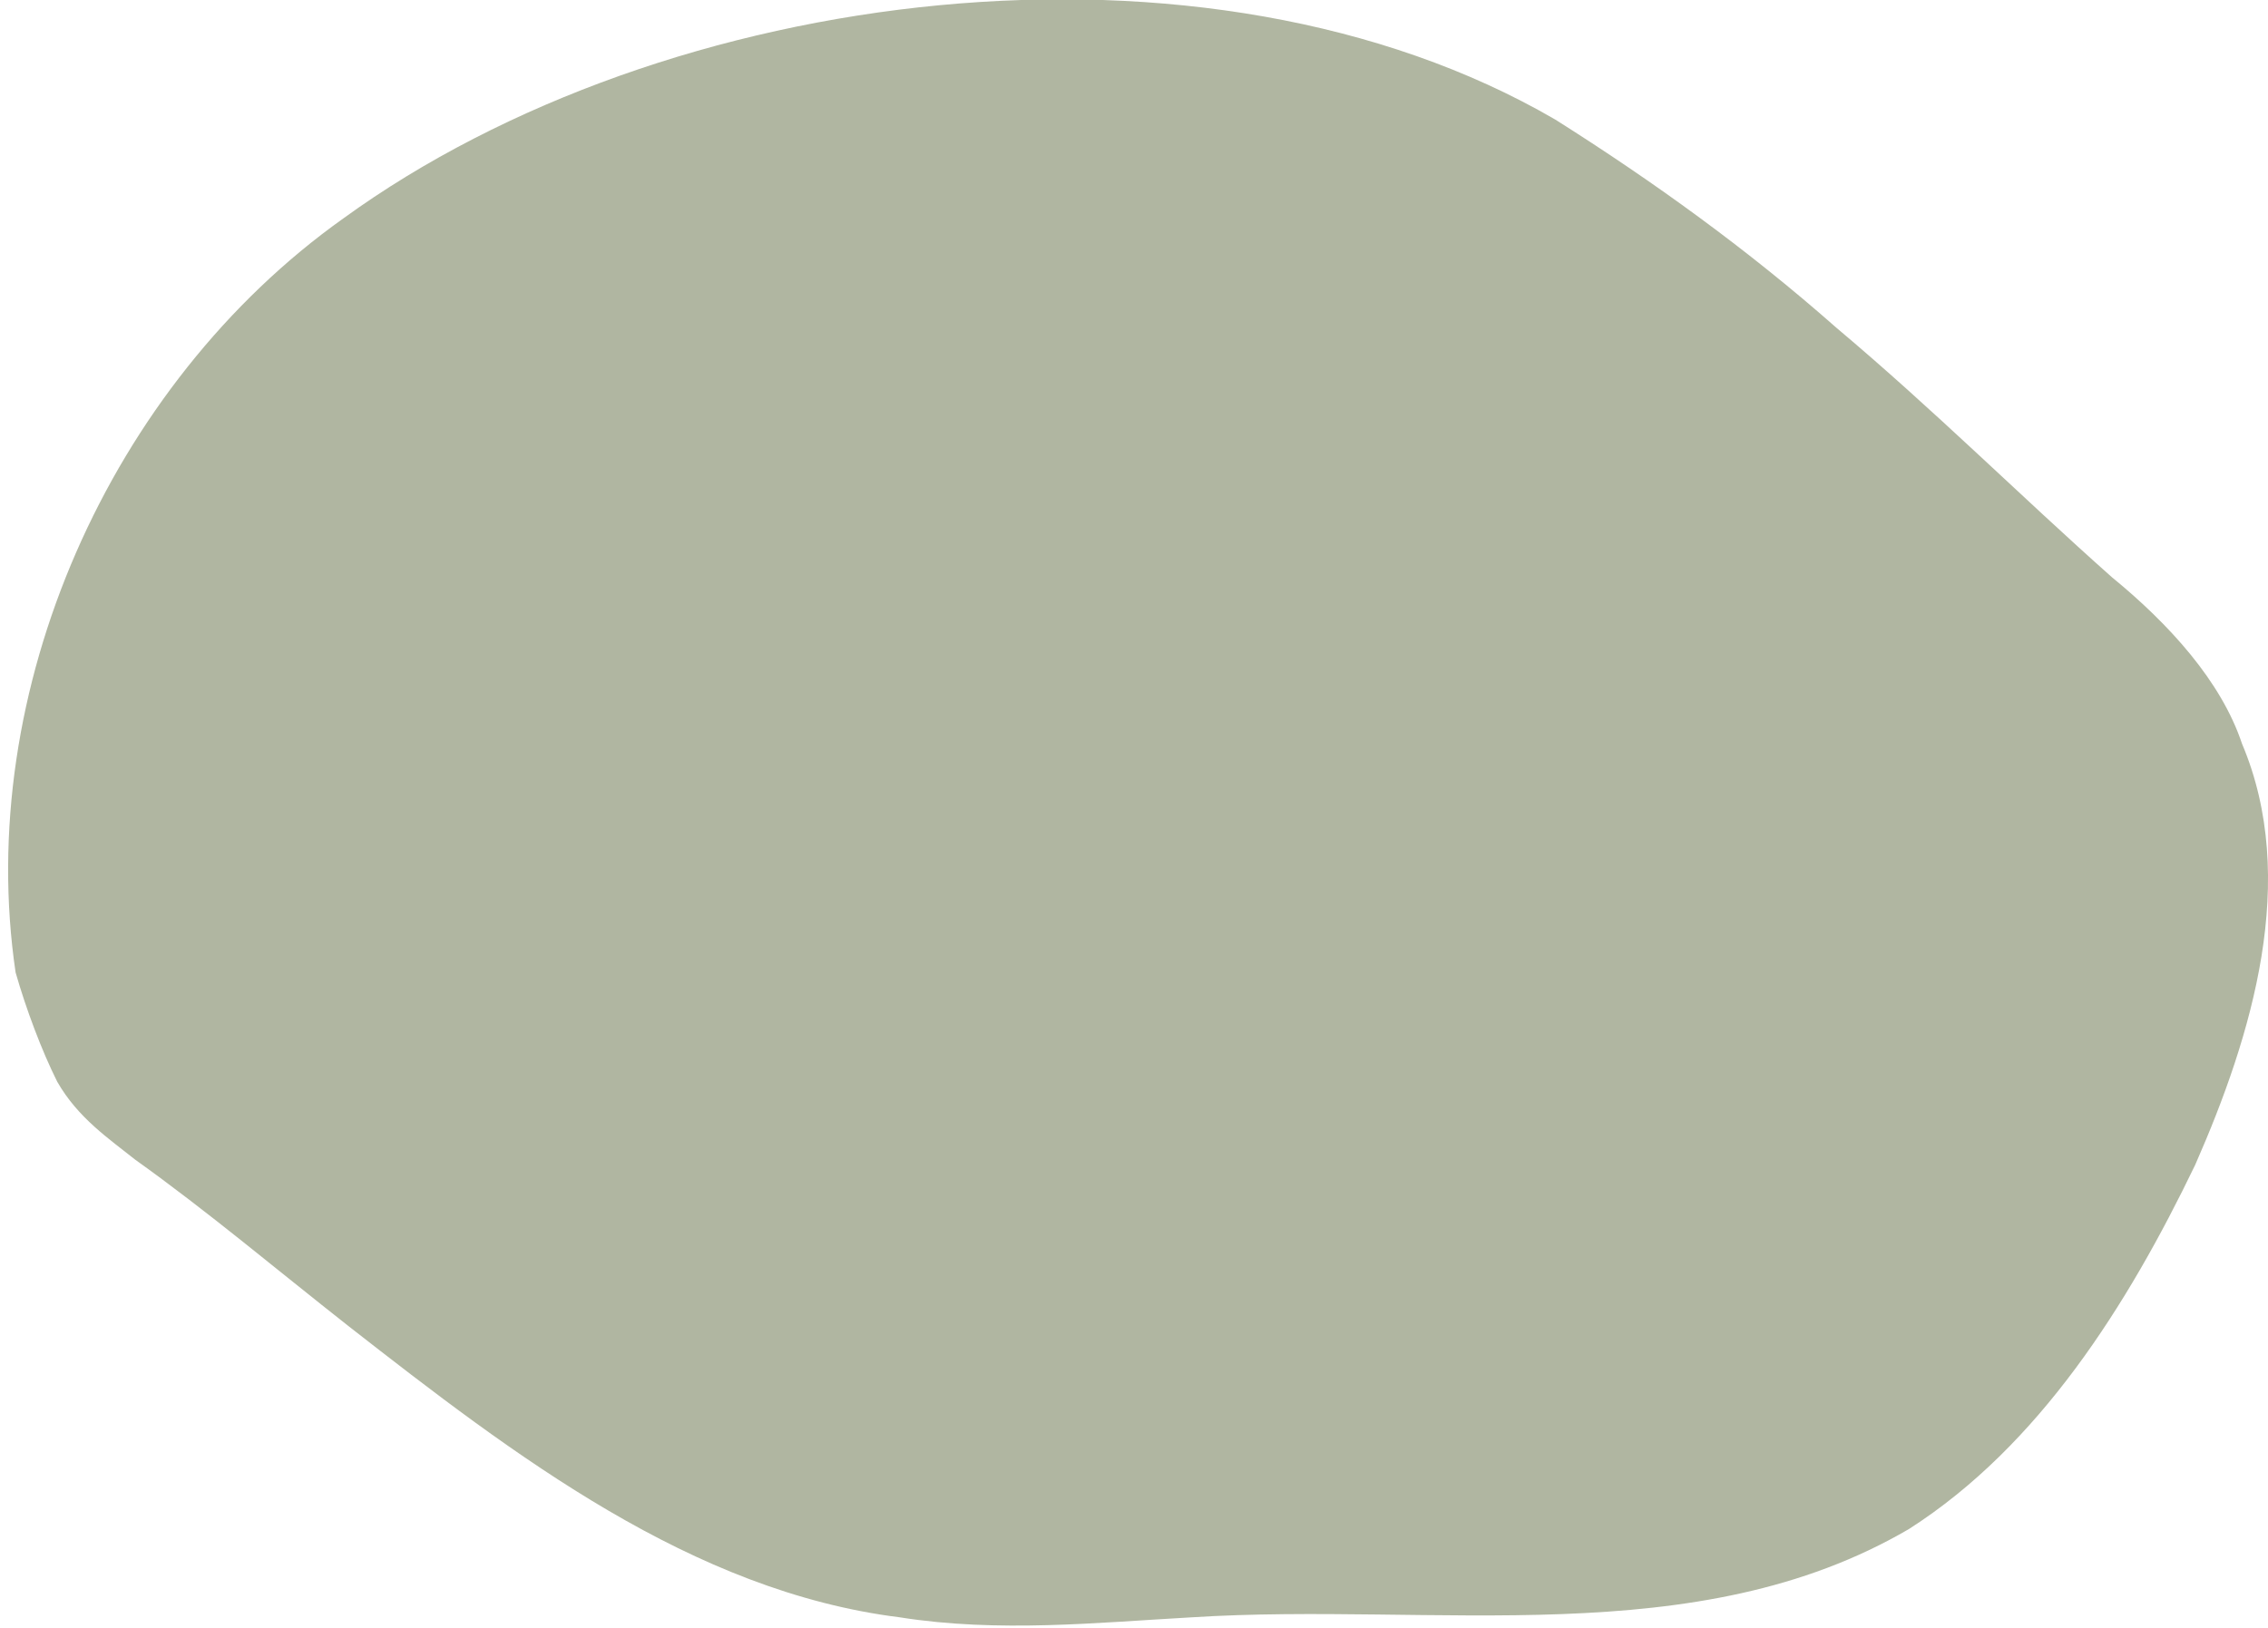
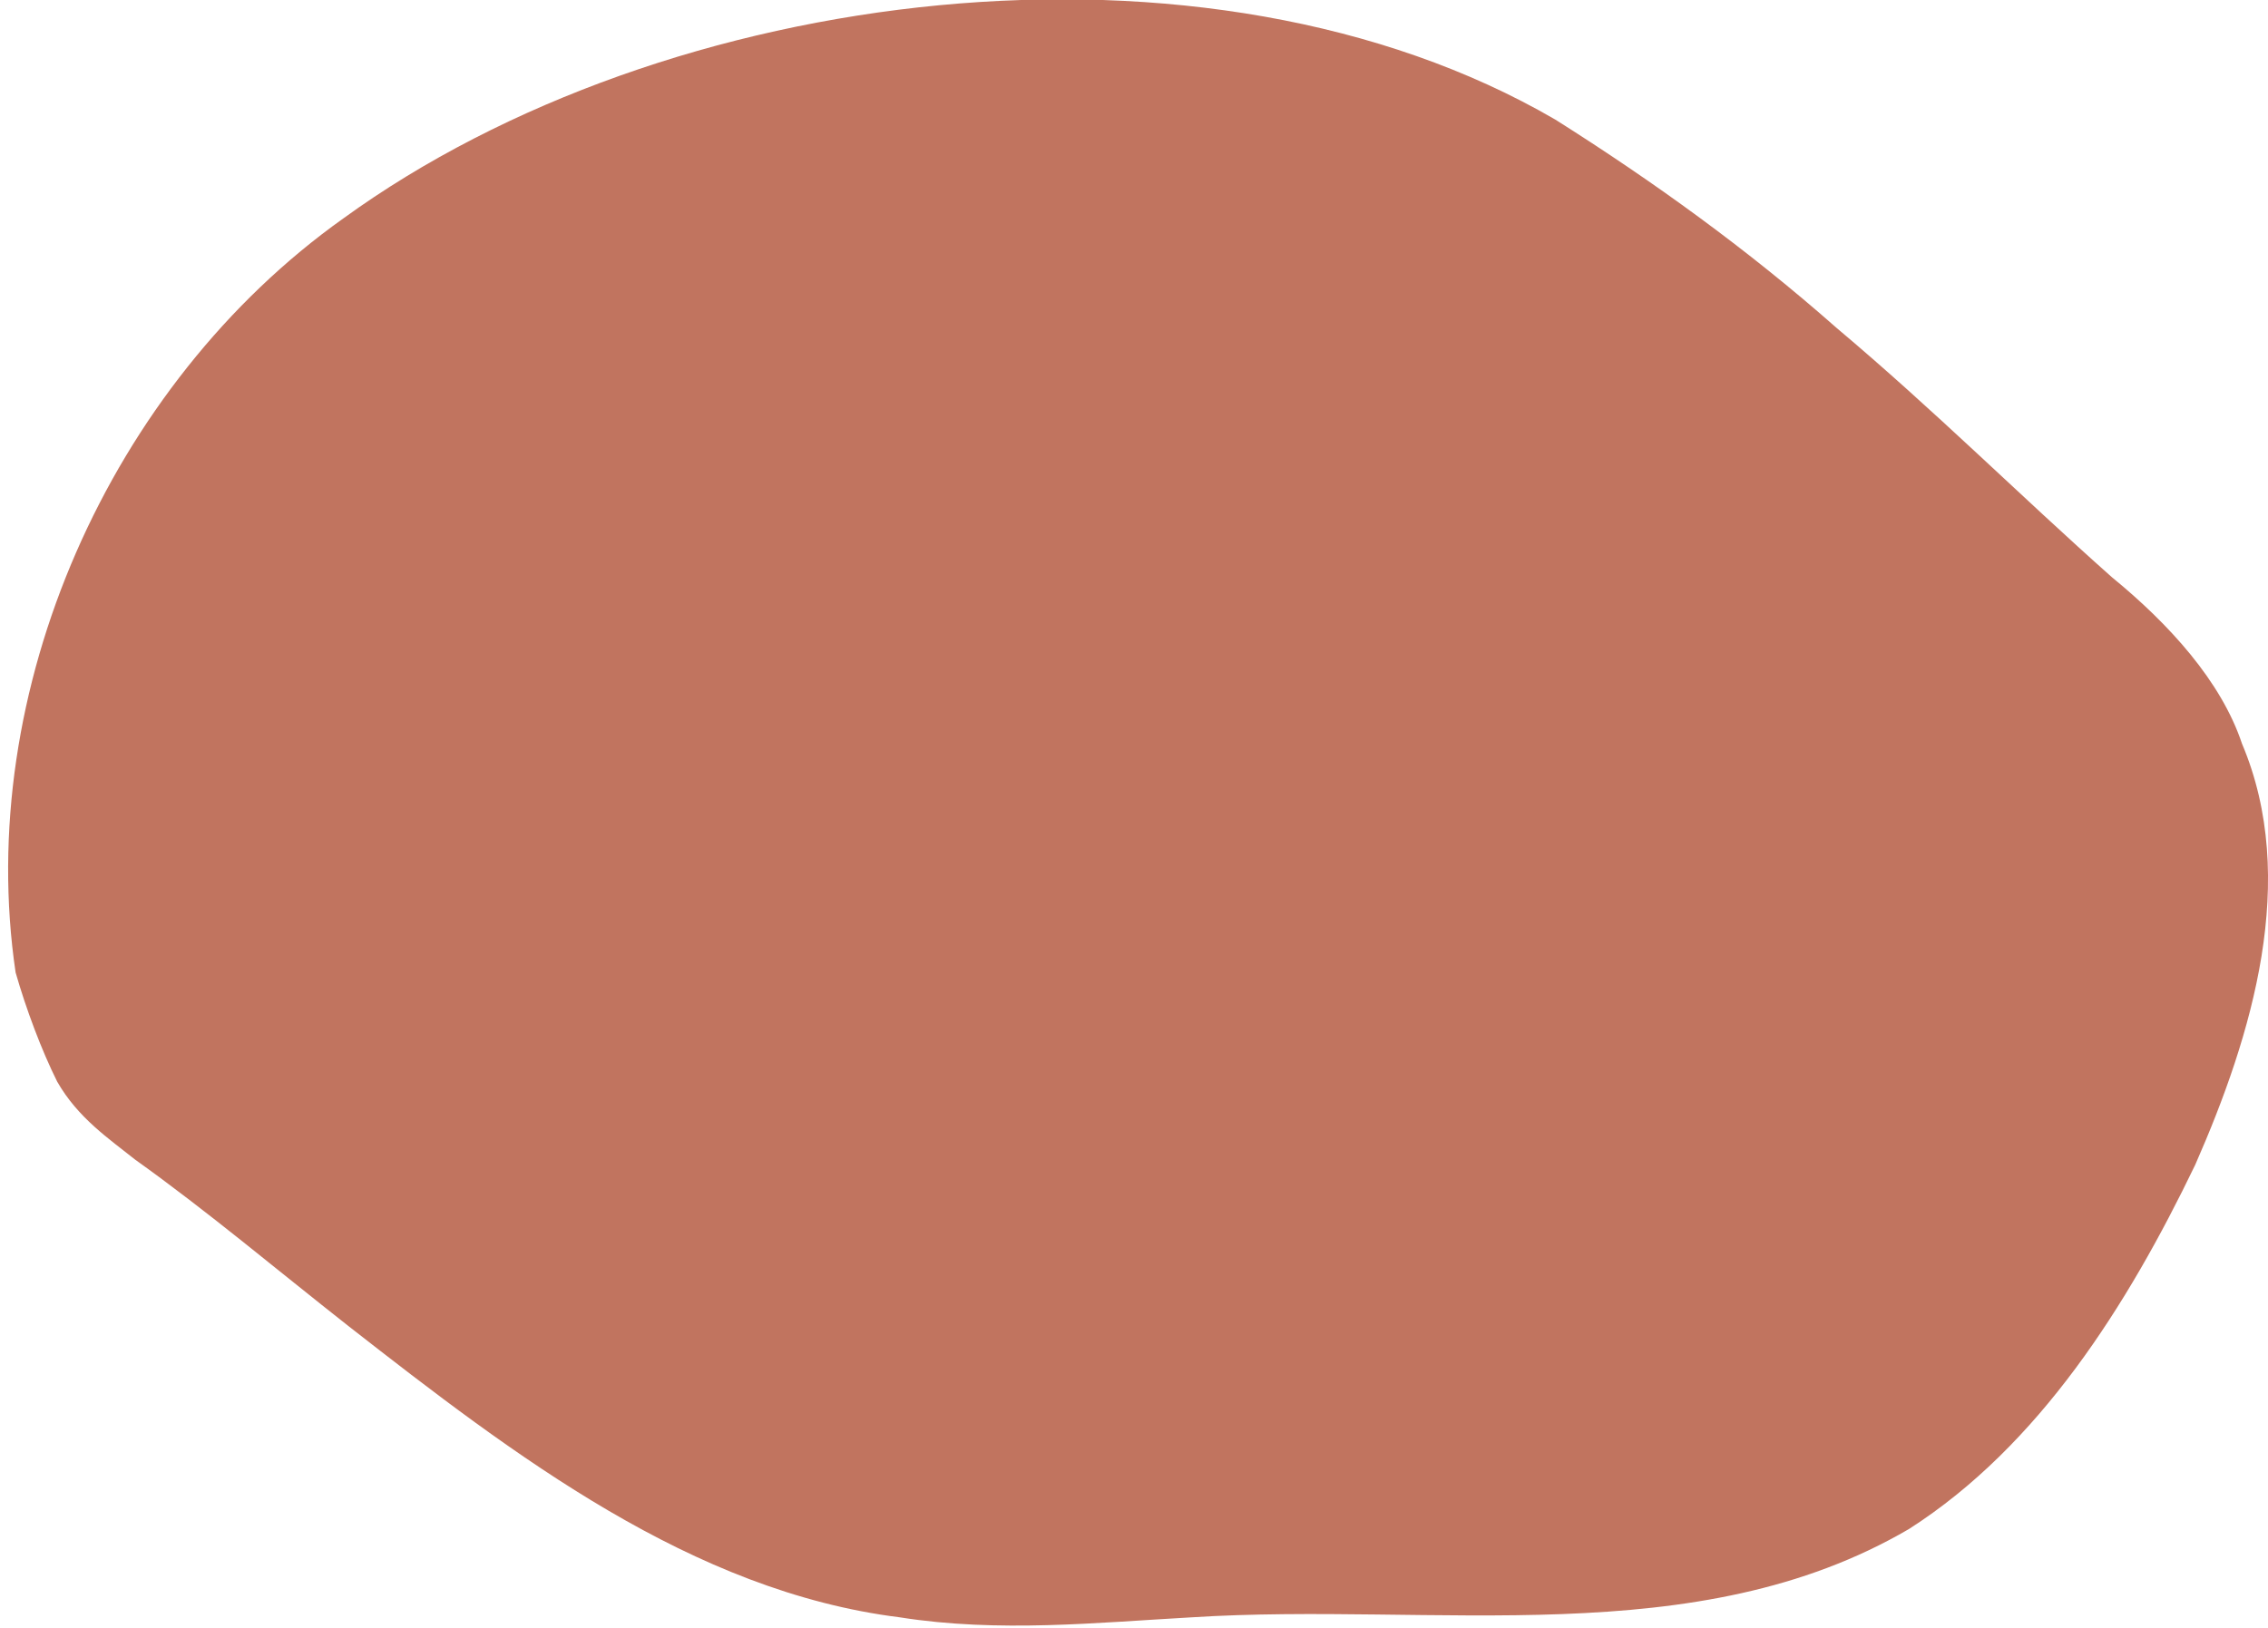
<svg xmlns="http://www.w3.org/2000/svg" version="1.1" id="Layer_1" x="0px" y="0px" viewBox="0 0 43.6 31.3" style="enable-background:new 0 0 43.6 31.3;" xml:space="preserve">
  <style type="text/css">
	.st0{fill:#CDD6B9;}
	.st1{fill:none;stroke:#B0B6A1;stroke-width:0.75;stroke-miterlimit:10;}
	.st2{opacity:0.2;fill:none;stroke:#000000;stroke-miterlimit:10;enable-background:new    ;}
	.st3{fill:#B0B6A1;stroke:#B0B6A1;stroke-width:0.75;stroke-miterlimit:10;}
	.st4{fill:#FFFA86;stroke:#FFFA86;stroke-miterlimit:10;}
	.st5{fill:#B0B6A1;}
+ 	.st6{fill:#C1745F;}
+ 	.st7{fill:#C1745F;stroke:#000000;stroke-miterlimit:10;}
</style>
  <ellipse class="st0" cx="-36.7" cy="6.1" rx="12.8" ry="9.1" />
  <line class="st1" x1="-36.7" y1="15.9" x2="-36.7" y2="31.8" />
-   <line class="st2" x1="33.9" y1="39.7" x2="30" y2="55.6" />
-   <line class="st2" x1="11.9" y1="42.2" x2="21.9" y2="55.1" />
-   <line class="st2" x1="5.3" y1="45.8" x2="18.5" y2="55.5" />
-   <line class="st2" x1="-0.6" y1="48.8" x2="8.5" y2="62.4" />
-   <line class="st2" x1="38.2" y1="45.1" x2="31.7" y2="60.1" />
-   <line class="st2" x1="44.1" y1="45.5" x2="41.8" y2="61.7" />
-   <line class="st2" x1="49.1" y1="44.5" x2="46.8" y2="60.7" />
+   <line class="st2" x1="-49.1" y1="44.2" x2="-53" y2="60" />
+   <line class="st2" x1="-71.1" y1="46.7" x2="-61.1" y2="59.5" />
+   <line class="st2" x1="-77.7" y1="50.2" x2="-64.5" y2="59.9" />
+   <line class="st2" x1="-83.6" y1="53.2" x2="-74.5" y2="66.8" />
+   <line class="st2" x1="-44.8" y1="49.5" x2="-51.3" y2="64.5" />
+   <line class="st2" x1="-38.9" y1="49.9" x2="-41.2" y2="66.2" />
+   <line class="st2" x1="-33.9" y1="48.9" x2="-36.2" y2="65.2" />
  <ellipse class="st3" cx="-36.7" cy="6.1" rx="13.3" ry="9.6" />
  <g>
    <path class="st3" d="M-36.2,30.2c-0.1-1.3-0.1-4.1,1.5-6.8c2.4-4.1,8.1-7.5,11.7-5.4c2,1.2,3.3,4,2.7,6.3c-1.4,5-11,5.8-12.5,5.9   C-34.2,30.3-35.4,30.3-36.2,30.2z" />
    <path class="st3" d="M-36.6,30.6c-0.1-1.4-0.1-4.3,1.6-7.2c2.6-4.4,8.6-7.9,12.4-5.7c2.1,1.3,3.5,4.3,2.8,6.7   c-1.3,5.2-11.6,6.1-13.1,6.2S-35.8,30.7-36.6,30.6z" />
  </g>
  <g>
    <path class="st3" d="M-37.3,30.2c0.1-1.3,0.1-4.1-1.5-6.8c-2.4-4.1-8-7.5-11.6-5.4c-2,1.2-3.3,4-2.7,6.3c1.3,4.9,10.9,5.7,12.4,5.8   C-39.4,30.3-38.2,30.3-37.3,30.2z" />
    <path class="st3" d="M-36.8,30.6c0.1-1.4,0.1-4.3-1.6-7.2C-41,19-47,15.5-50.8,17.7c-2.1,1.3-3.5,4.3-2.8,6.7   c1.3,5.2,11.6,6.1,13.1,6.2S-37.6,30.7-36.8,30.6z" />
  </g>
  <path class="st4" d="M86.3,34.2c-0.1-4.7-0.7-10.1-2.5-15.7c-0.3-0.9-0.6-1.8-0.9-2.7c2.1,0,4.3,0,6.4,0c-0.4,1-0.7,2.1-1,3.3  C86.8,24.5,86.3,29.7,86.3,34.2z" />
  <path class="st0" d="M-77.9-107c-2.8-2.1-5.2-4.7-8.1-6.8c-2.8-2.1-6.4-3.6-9.8-2.9c-3.9,0.7-6.7,4-8.8,7.3c-1.8,2.8-3.3,6-3.1,9.3  c0.2,4.5,3.5,8.5,7.5,10.6c4,2.2,8.5,3,13,3.7c6.4,1,12.8,2.1,19.2,3.1c0.6,0.1,1.3,0.2,1.8,0.7c0.6,0.6,0.6,1.5,0.5,2.3  c-0.4,7.9-0.2,15.9,0.6,23.8c0.4,3.4,1,7.2,3.7,9.4c0.4,0.3,0.9,0.6,1.4,0.5c0.3-0.1,0.6-0.3,0.8-0.6c5.5-6.3,6.2-15.3,6.7-23.6  c0.2-3.8,0.4-7.6,0.2-11.3c1.1,2.2,2.7,4.1,4.7,5.5c1.4-2.4,0.2-5.4-1.1-7.8c6,4.6,13.1,9.6,20.5,8c0.8-2.5-0.7-5.3-2.8-7  s-4.8-2.3-7.3-3.2c-2.5-0.8-5.1-1.9-6.9-3.9c-2.6-3-2.5-7.4-1.8-11.3c1.8-9.4,6.8-18.3,6.4-27.9c-0.1-2.4-0.6-4.9-1.9-6.9  c-1.3-2-3.5-3.6-5.9-3.7c-3.9-0.2-7,3.5-7.9,7.2c-0.9,3.8-0.2,7.7,0.1,11.5c0.5,7.1-0.4,14.3-2.8,21c-0.7-0.9-0.7-2.2-1.1-3.3  c-0.4-1.1-1.5-2.2-2.6-1.8c-3.5,1.5,3.5,8.4-3.2,4.7C-69.9-102.5-74.2-104.4-77.9-107z" />
  <path class="st5" d="M113.3-55.1c-3.5-2.6-10.7-7.9-20.2-16.1c0,0-7.8-6.8-8.5-13.8c-0.1-0.5-0.2-1.9,0.7-2.9  c0.7-0.8,1.5-0.8,2.6-1.1c1.5-0.4,3.8-1.2,5-2.3c2-1.8,2.3-5.9,0.9-8.5c-1.5-2.7-4.2-4.5-7.1-5.5c-5.3-1.9-11.7-1.3-16.1,2.3  c-4.4,3.6-6.2,10.3-3.6,15.3s9.9,7.1,14.5,3.7c2.2,5.5,5.9,10.2,10,14.4c6.1,6.3,13.2,11.5,20.2,16.7c6.9,5.2,13.2,11.1,19.9,16.3  C124.9-45.9,118.2-51.4,113.3-55.1z" />
  <path class="st5" d="M79.1-107.4c1.8,0,3.5,0.2,5.3,0.5c1.9,0.3,3.7,0.7,5.6,1.1c1.1,0.2,2.2,0.5,3,1.2c1.8,1.3,2.4,3.7,2.7,5.9  c0.2,2.4,0.2,4.9-0.9,7c-1.8,3.3-5.6,4.7-8.7,6.8c-1.2,0.8-2.4,1.7-3.8,2.3c-2.9,1.3-6.3,0.9-9.5,0.5c-1.4-0.2-2.7-0.4-4.1-0.5  c-0.5-0.1-1.1-0.1-1.6-0.4s-1-0.7-1.4-1.1c-2.9-3.3-3.6-8.4-1.9-12.4C66.4-102.2,72.8-107.2,79.1-107.4z" />
-   <path class="st5" d="M64.2-20.6c1.8,0,3.5,0.2,5.3,0.5c1.9,0.3,3.7,0.7,5.6,1.1c1.1,0.2,2.2,0.5,3,1.2c1.8,1.3,2.4,3.7,2.7,5.9  C81-9.5,81-7,79.9-4.9c-1.8,3.3-5.6,4.7-8.7,6.8c-1.2,0.8-2.4,1.7-3.8,2.3c-2.9,1.3-6.3,0.9-9.5,0.5c-1.4-0.2-2.7-0.4-4.1-0.5  c-0.5-0.1-1.1-0.1-1.6-0.4c-0.5-0.3-1-0.7-1.4-1.1C48-0.7,47.3-5.8,49.1-9.8C51.5-15.4,58-20.5,64.2-20.6z" />
-   <path class="st5" d="M29.9,2.3c1.9,1.2,3.7,2.5,5.4,4c1.9,1.6,3.5,3.2,5.3,4.8c1.1,0.9,2.1,2,2.5,3.2c1.1,2.6,0.2,5.6-0.9,8.1  c-1.3,2.7-3,5.4-5.5,7c-4.1,2.4-9.1,1.4-13.8,1.7c-1.8,0.1-3.7,0.3-5.6,0c-4-0.5-7.4-3.1-10.6-5.6c-1.4-1.1-2.7-2.2-4.1-3.2  c-0.5-0.4-1.1-0.8-1.5-1.5c-0.3-0.6-0.6-1.4-0.8-2.1C-0.5,13.3,2.1,7.4,6.6,4.2C12.8-0.3,23.2-1.6,29.9,2.3z" />
+   <path class="st5" d="M64.2-20.6c1.8,0,3.5,0.2,5.3,0.5c1.9,0.3,3.7,0.7,5.6,1.1c1.1,0.2,2.2,0.5,3,1.2c1.8,1.3,2.4,3.7,2.7,5.9  C81-9.5,81-7,79.9-4.9c-1.8,3.3-5.6,4.7-8.7,6.8c-1.2,0.8-2.4,1.7-3.8,2.3c-2.9,1.3-6.3,0.9-9.5,0.5c-1.4-0.2-2.7-0.4-4.1-0.5  c-0.5-0.1-1.1-0.1-1.6-0.4s-1-0.7-1.4-1.1C48-0.7,47.3-5.8,49.1-9.8C51.5-15.4,58-20.5,64.2-20.6z" />
+   <path class="st6" d="M29.9,2.3c1.9,1.2,3.7,2.5,5.4,4c1.9,1.6,3.5,3.2,5.3,4.8c1.1,0.9,2.1,2,2.5,3.2c1.1,2.6,0.2,5.6-0.9,8.1  c-1.3,2.7-3,5.4-5.5,7c-4.1,2.4-9.1,1.4-13.8,1.7c-1.8,0.1-3.7,0.3-5.6,0c-4-0.5-7.4-3.1-10.6-5.6c-1.4-1.1-2.7-2.2-4.1-3.2  c-0.5-0.4-1.1-0.8-1.5-1.5c-0.3-0.6-0.6-1.4-0.8-2.1C-0.5,13.3,2.1,7.4,6.6,4.2C12.8-0.3,23.2-1.6,29.9,2.3z" />
+   <rect x="-25.3" y="-31.7" class="st7" width="26.4" height="15.2" />
</svg>
